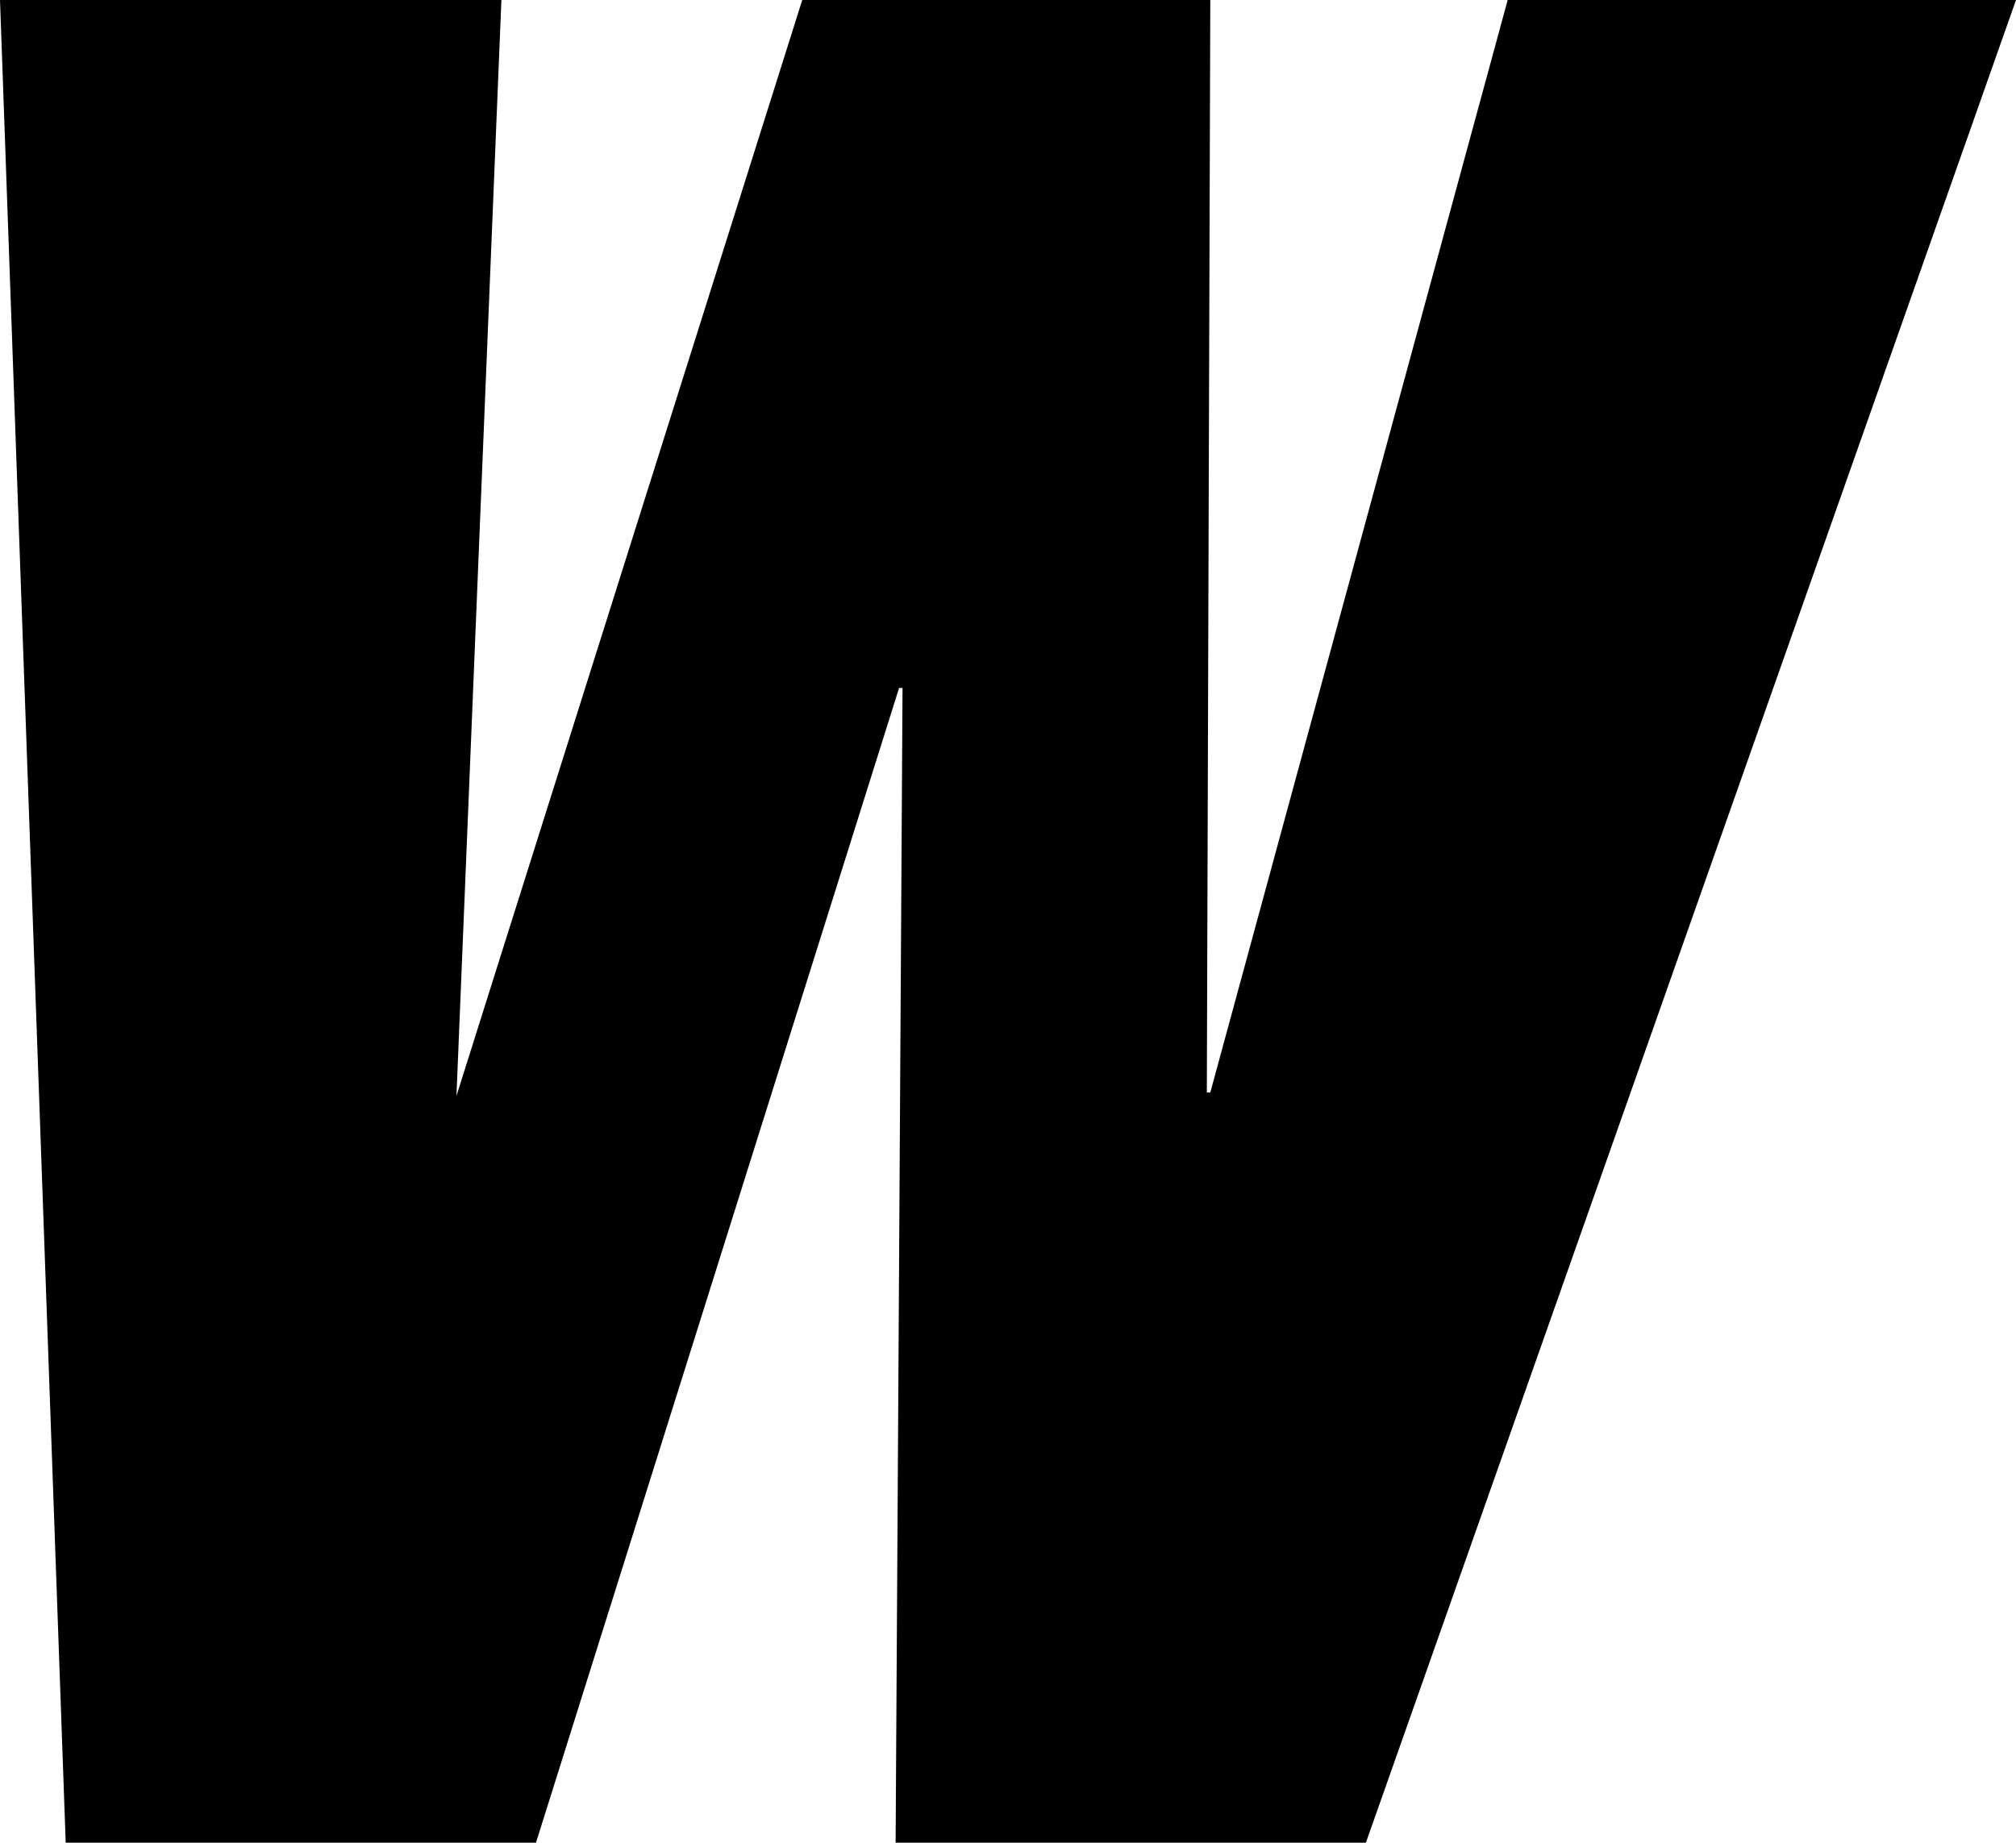
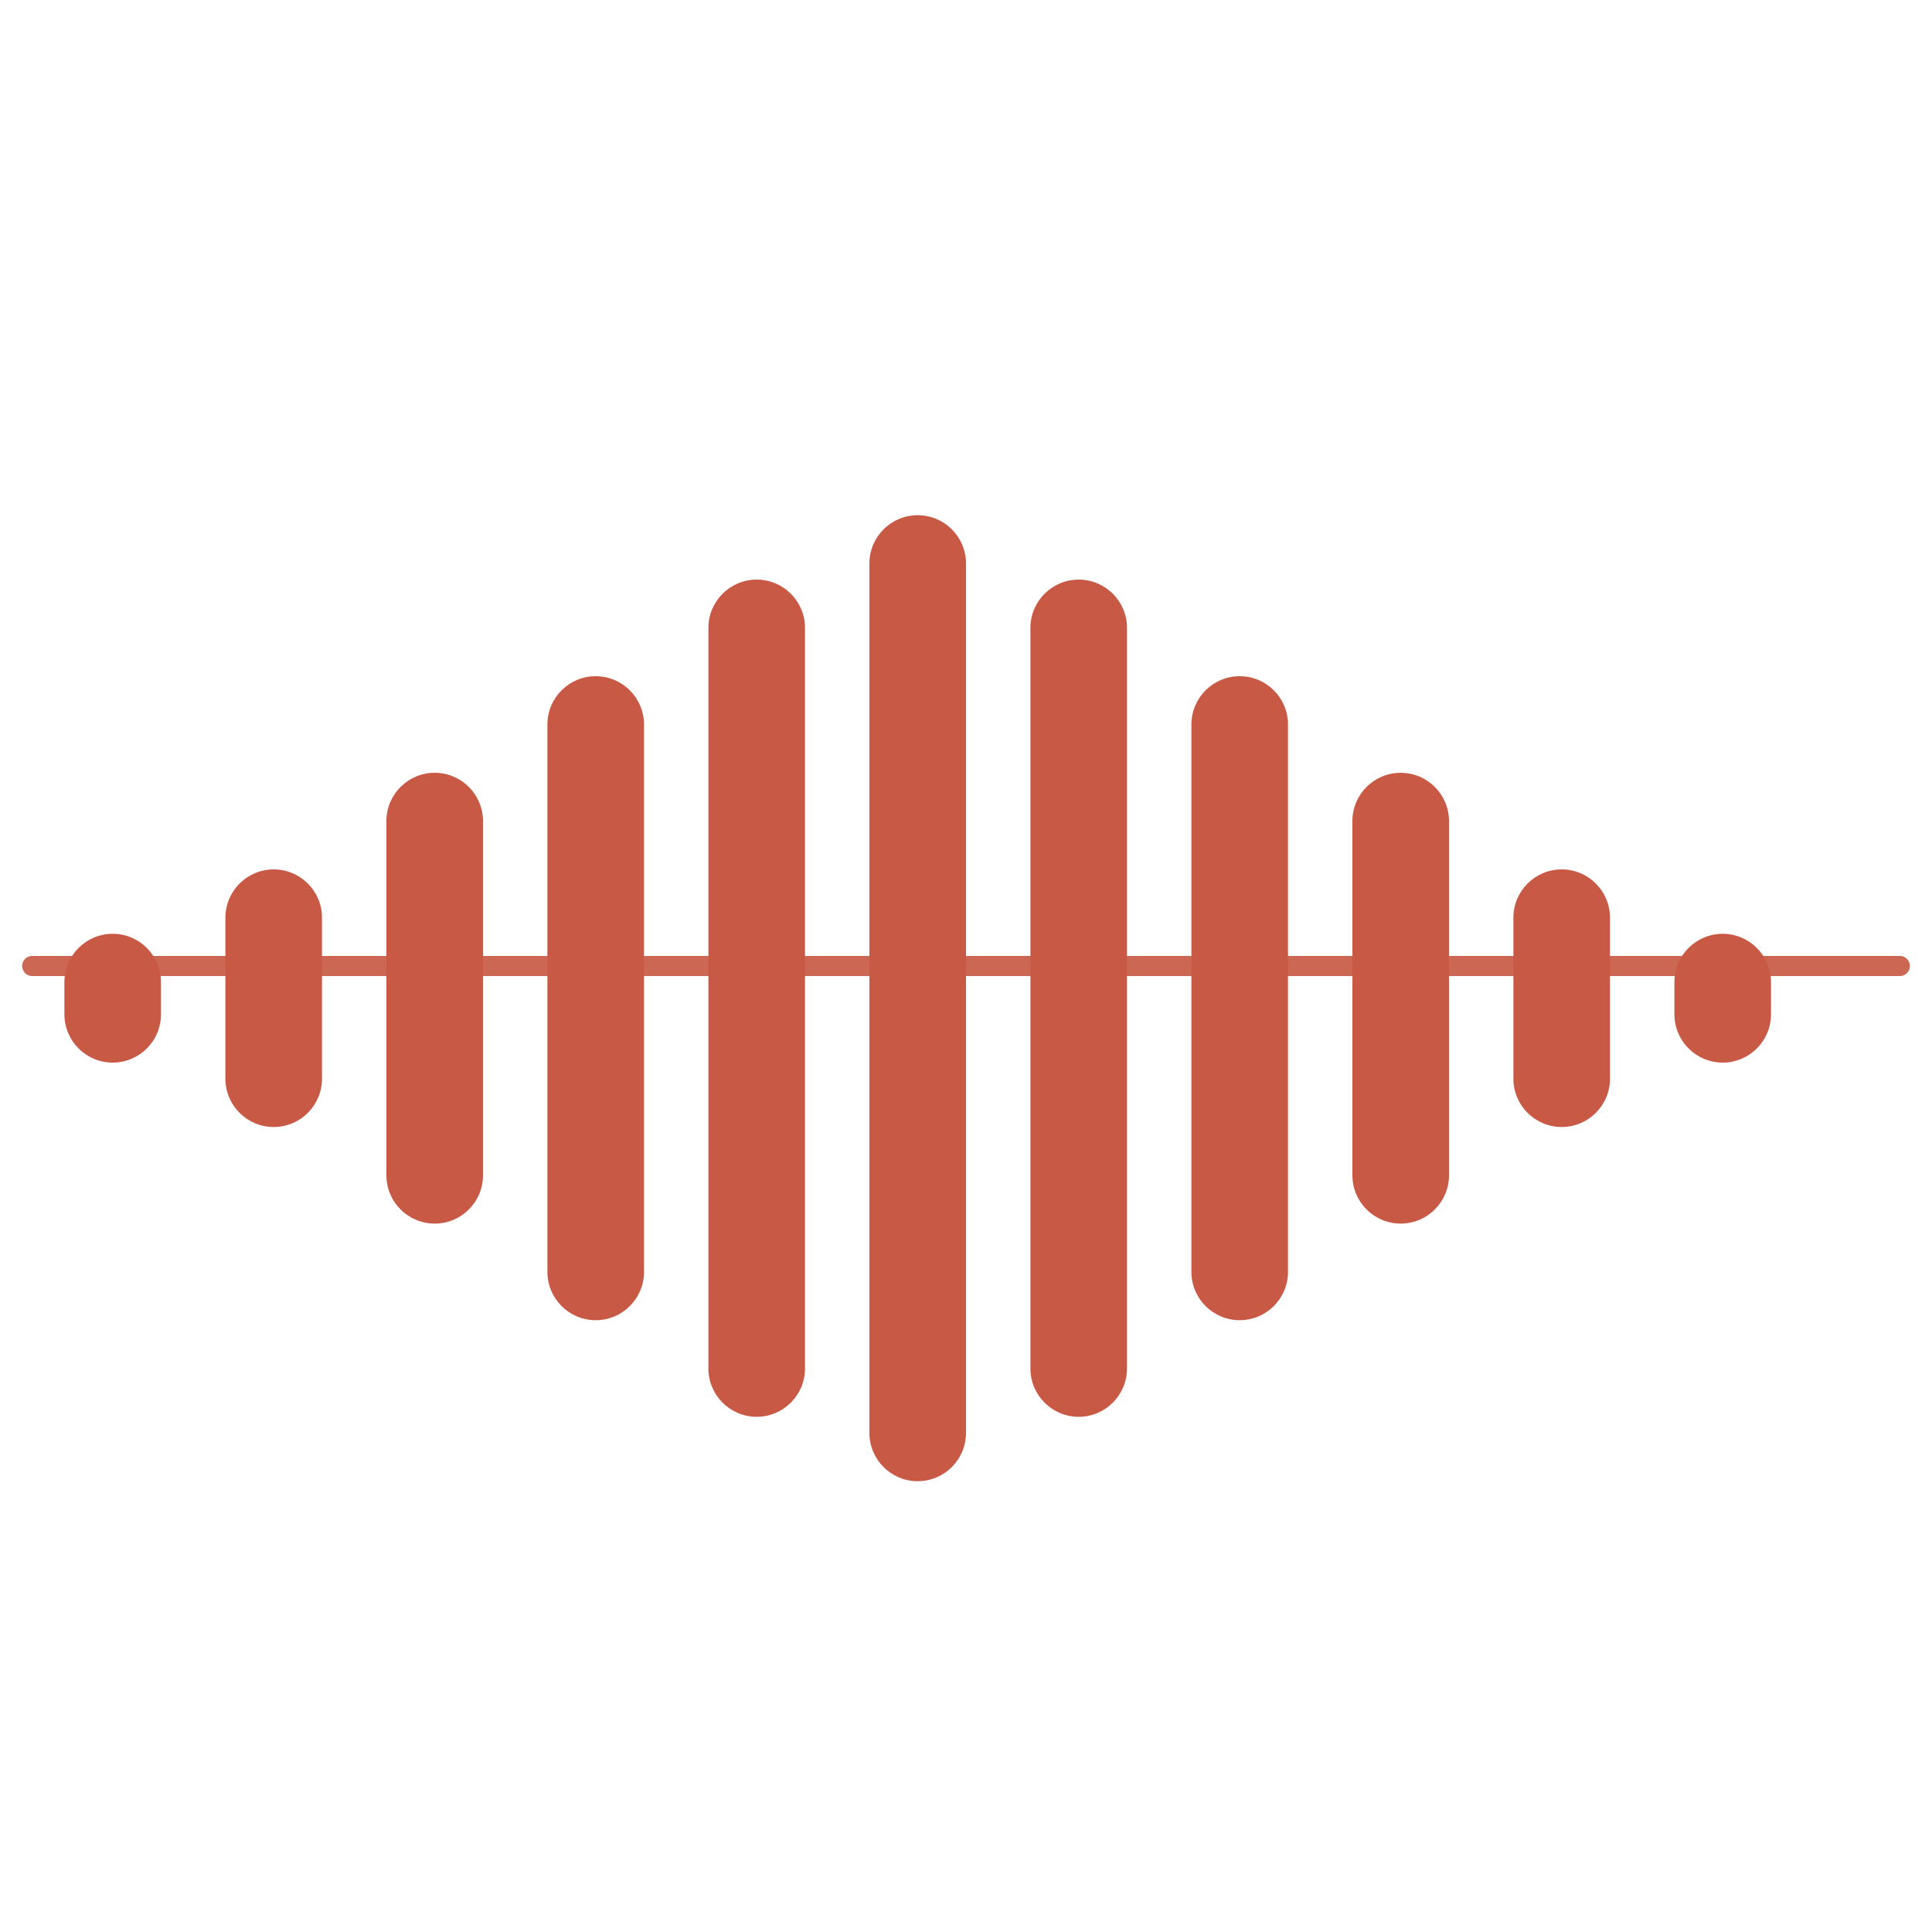
- <svg xmlns="http://www.w3.org/2000/svg" width="100%" height="100%" viewBox="0 0 583 533" version="1.1" xml:space="preserve" style="fill-rule:evenodd;clip-rule:evenodd;stroke-linejoin:round;stroke-miterlimit:2;">
-   <g transform="matrix(1,0,0,1,-246,-251)">
-     <g id="Ebene1">
-       <path d="M246,251L265,784L401,784L506,450L507,450L505,784L641,784L829,251L682,251L596,567L595,567L596,251L478,251L378,568L391,251L246,251Z" />
-     </g>
+ <svg xmlns="http://www.w3.org/2000/svg" viewBox="0 0 120 120" role="img" aria-label="CloudPlayer app icon">
+   <defs>
+     <style>
+       .bar { fill: #c85a45; }
+       .axis { stroke: #c85a45; stroke-width: 1.25; stroke-linecap: round; opacity: 0.92; }
+     </style>
+   </defs>
+   <g class="bars">
+     <rect class="bar" x="4" y="58" width="6" height="8" rx="3" />
+     <rect class="bar" x="14" y="54" width="6" height="16" rx="3" />
+     <rect class="bar" x="24" y="48" width="6" height="28" rx="3" />
+     <rect class="bar" x="34" y="42" width="6" height="40" rx="3" />
+     <rect class="bar" x="44" y="36" width="6" height="52" rx="3" />
+     <rect class="bar" x="54" y="32" width="6" height="60" rx="3" />
+     <rect class="bar" x="64" y="36" width="6" height="52" rx="3" />
+     <rect class="bar" x="74" y="42" width="6" height="40" rx="3" />
+     <rect class="bar" x="84" y="48" width="6" height="28" rx="3" />
+     <rect class="bar" x="94" y="54" width="6" height="16" rx="3" />
+     <rect class="bar" x="104" y="58" width="6" height="8" rx="3" />
  </g>
+   <line class="axis" x1="2" y1="60" x2="118" y2="60" />
</svg>
